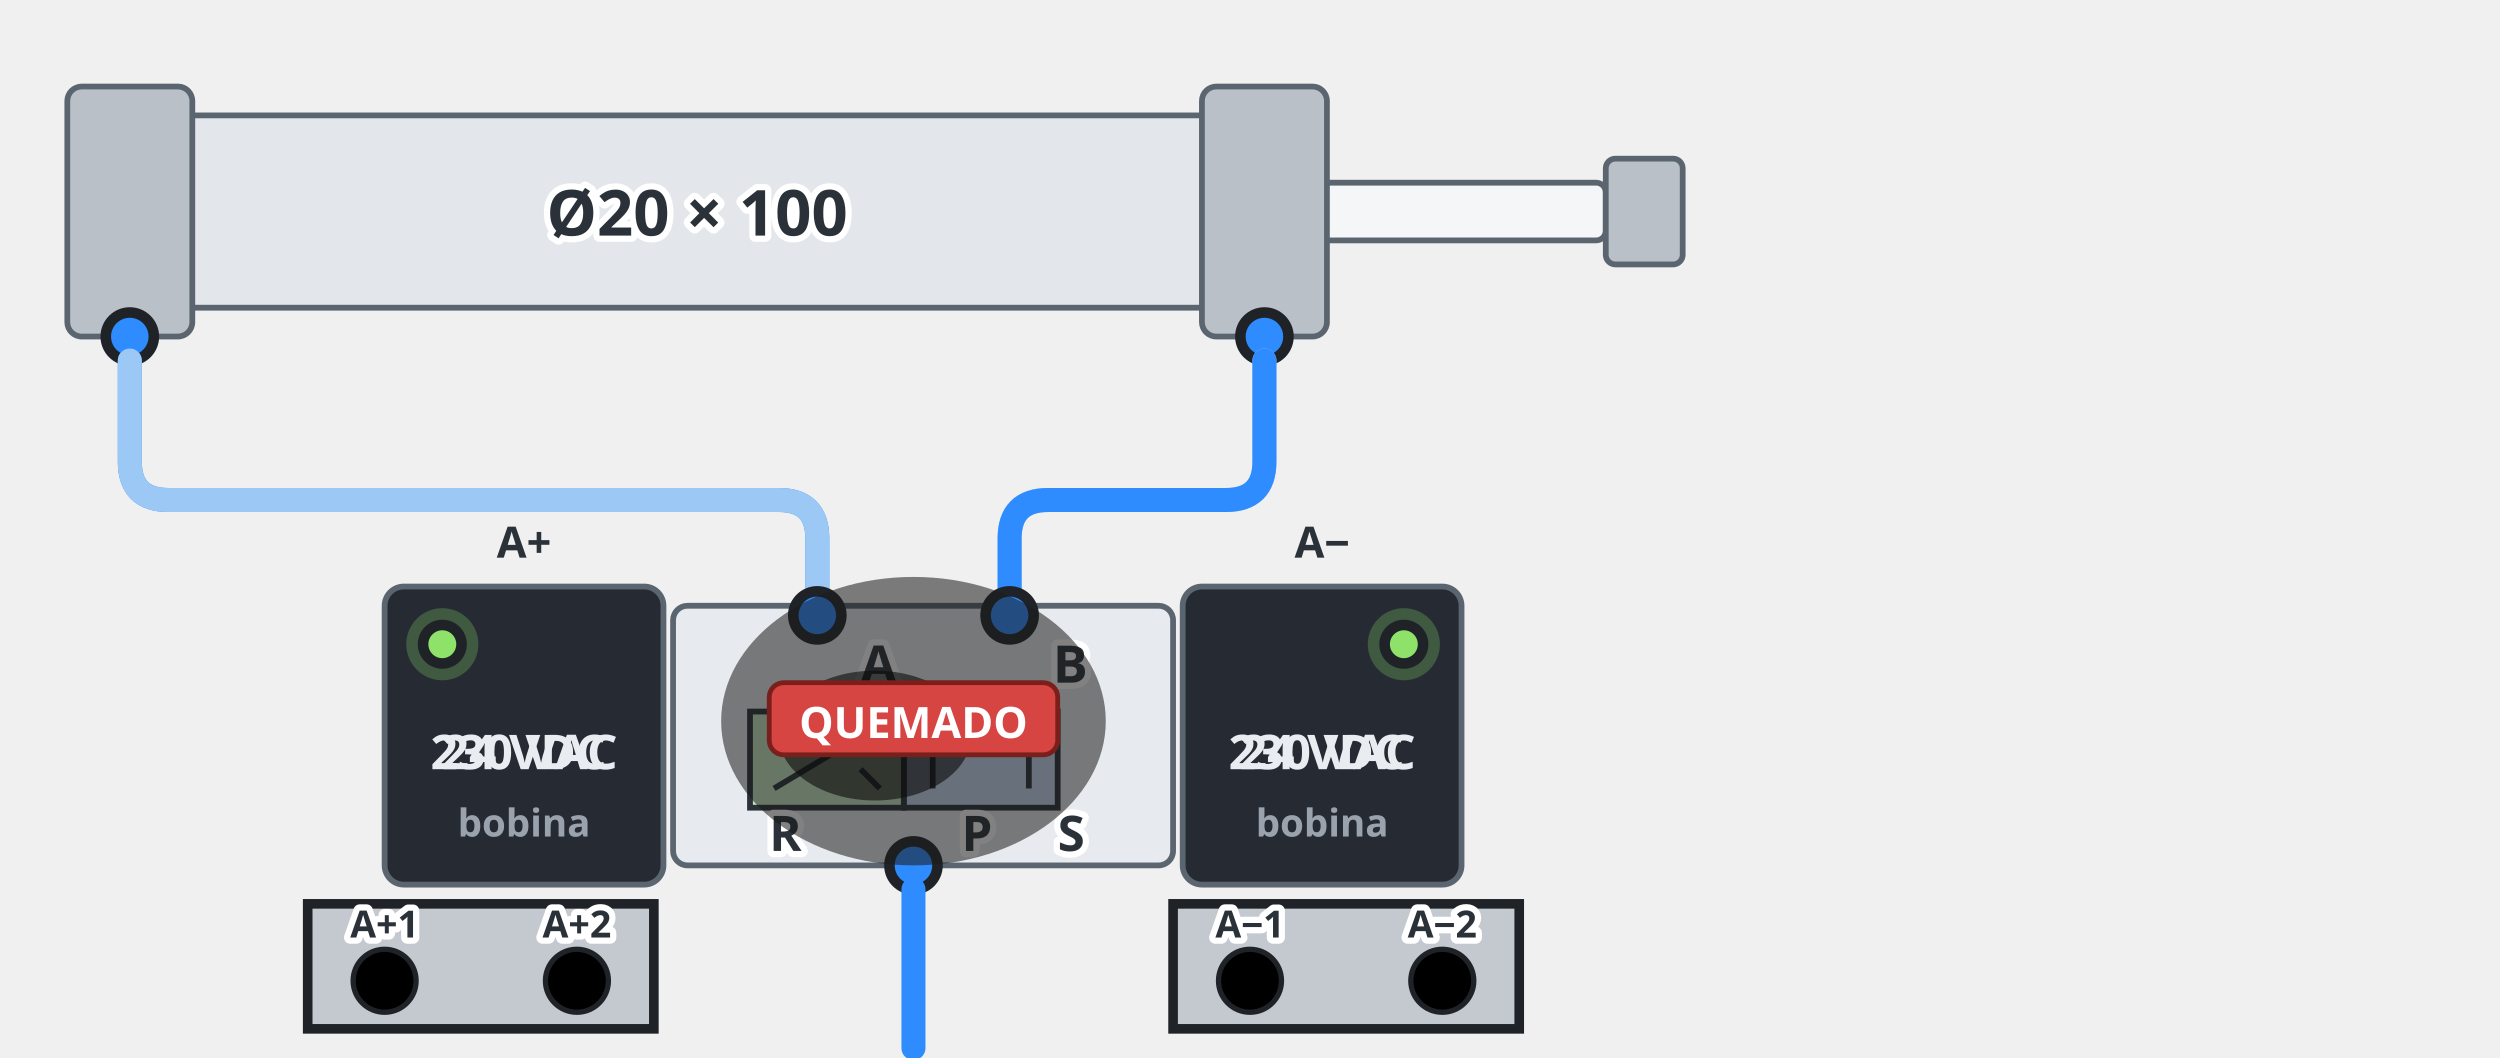
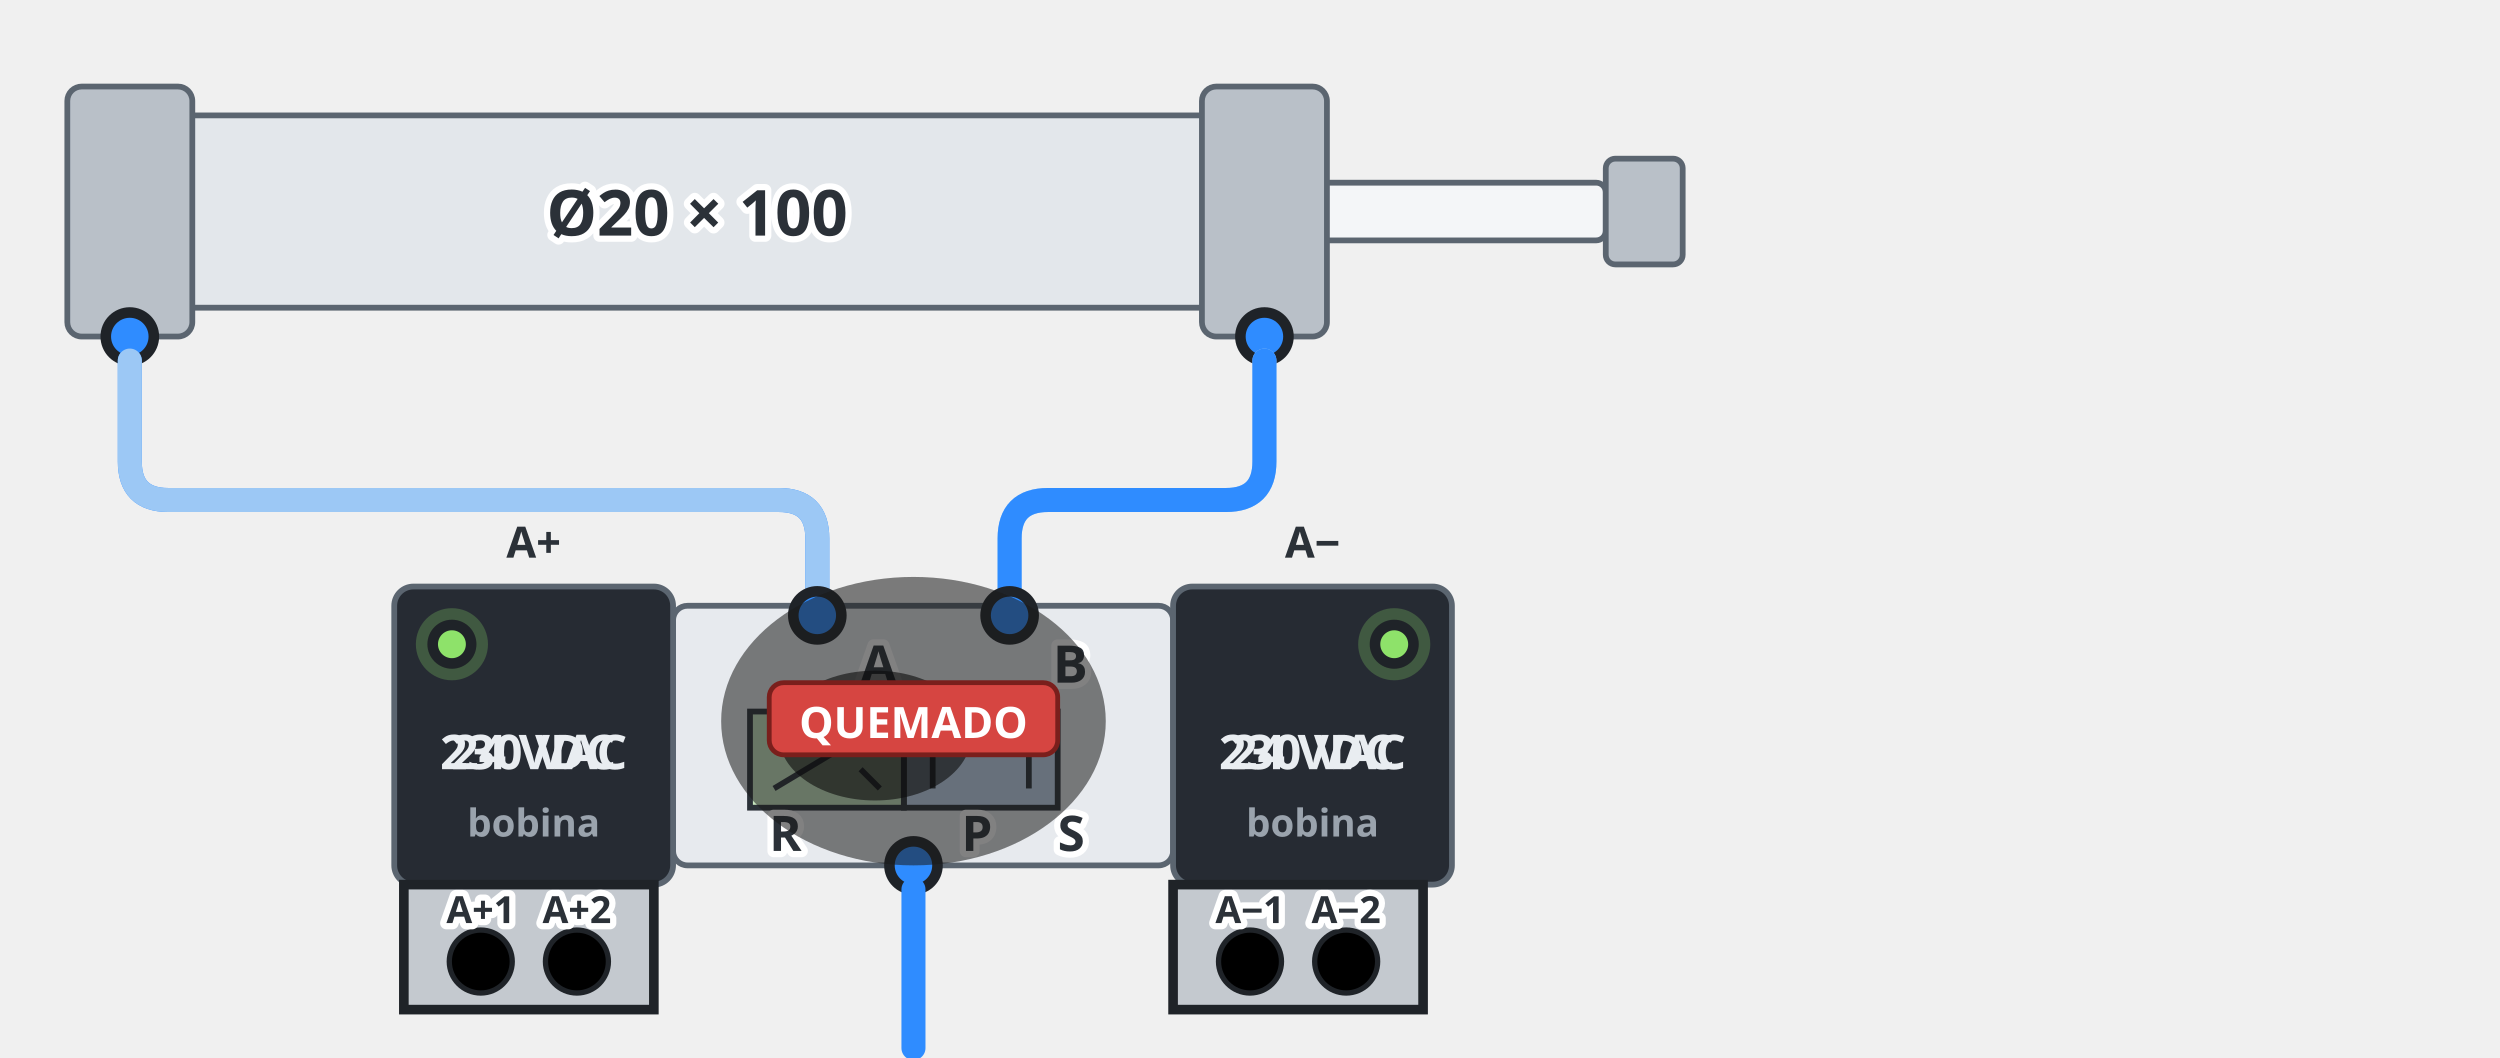
<svg xmlns="http://www.w3.org/2000/svg" viewBox="0 0 520 220" width="520" height="220" font-family="Segoe UI,Noto Sans,Arial,sans-serif">
  <defs>
    <pattern id="jwc-hys" width="5" height="5" patternUnits="userSpaceOnUse" patternTransform="rotate(45)">
      <rect width="5" height="5" fill="#f0a020" fill-opacity=".18" />
      <line x1="0" y1="0" x2="0" y2="5" stroke="#f0a020" stroke-width="1.4" />
    </pattern>
  </defs>
  <g data-translate="out.position:0:1:x:140">
    <rect x="90" y="38" width="244" height="12" rx="2" fill="#f4f6f8" stroke="#5b6570" stroke-width="1.2" />
    <rect x="334" y="33" width="16" height="22" rx="2" fill="#b9c0c8" stroke="#5b6570" stroke-width="1.2" />
  </g>
  <rect x="20" y="24" width="250" height="40" rx="4" fill="#e3e7eb" stroke="#5b6570" stroke-width="1.2" />
  <rect x="14" y="18" width="26" height="52" rx="3" fill="#b9c0c8" stroke="#5b6570" stroke-width="1.2" />
  <rect x="250" y="18" width="26" height="52" rx="3" fill="#b9c0c8" stroke="#5b6570" stroke-width="1.2" />
  <text x="145" y="49" font-size="13.2" font-weight="800" fill="#2b3138" text-anchor="middle" stroke="#ffffff" stroke-width="2.6" paint-order="stroke" stroke-linejoin="round">Ø20 × 100</text>
  <circle cx="27" cy="70" r="5" fill="#2f8cff" stroke="#1f2328" stroke-width="2.2" />
  <circle cx="263" cy="70" r="5" fill="#2f8cff" stroke="#1f2328" stroke-width="2.2" />
  <g data-show="out.spoolA">
    <path d="M27 75 V96 Q27 104 35 104 H162 Q170 104 170 112 V126" fill="none" stroke="#2f8cff" stroke-width="5" stroke-linecap="round" />
    <path d="M263 75 V96 Q263 104 255 104 H218 Q210 104 210 112 V126" fill="none" stroke="#9cc8f5" stroke-width="5" stroke-linecap="round" />
  </g>
  <g data-show="!out.spoolA">
    <path d="M27 75 V96 Q27 104 35 104 H162 Q170 104 170 112 V126" fill="none" stroke="#9cc8f5" stroke-width="5" stroke-linecap="round" />
    <path d="M263 75 V96 Q263 104 255 104 H218 Q210 104 210 112 V126" fill="none" stroke="#2f8cff" stroke-width="5" stroke-linecap="round" />
  </g>
  <rect x="140" y="126" width="104" height="54" rx="3" fill="#e7eaee" stroke="#5b6570" stroke-width="1.2" />
  <circle cx="170" cy="128" r="5" fill="#2f8cff" stroke="#1f2328" stroke-width="2.2" />
  <text x="179" y="142" font-size="10.8" font-weight="800" fill="#2b3138" text-anchor="600" stroke="#ffffff" stroke-width="2.6" paint-order="stroke" stroke-linejoin="round">A</text>
  <circle cx="210" cy="128" r="5" fill="#2f8cff" stroke="#1f2328" stroke-width="2.2" />
  <text x="219" y="142" font-size="10.8" font-weight="800" fill="#2b3138" text-anchor="600" stroke="#ffffff" stroke-width="2.6" paint-order="stroke" stroke-linejoin="round">B</text>
  <rect x="156" y="148" width="32" height="20" fill="#8ee26a" stroke="none" stroke-width="0" opacity=".35" data-show="out.spoolA" />
  <rect x="188" y="148" width="32" height="20" fill="#9cc8f5" stroke="none" stroke-width="0" opacity=".45" data-show="!out.spoolA" />
  <g stroke="#2b3138" stroke-width="1.2" fill="none">
    <rect x="156" y="148" width="32" height="20" />
    <rect x="188" y="148" width="32" height="20" />
  </g>
  <path d="M161 164 l20 -12 M176 152 h5 v4 M183 164 l-4 -4" fill="none" stroke="#2b3138" stroke-width="1.2" />
  <path d="M194 152 v12 M214 164 v-12 M211 155 l3 -3 l3 3" fill="none" stroke="#2b3138" stroke-width="1.2" />
  <text x="160" y="177" font-size="10.2" font-weight="800" fill="#2b3138" text-anchor="600" stroke="#ffffff" stroke-width="2.6" paint-order="stroke" stroke-linejoin="round">R</text>
  <text x="200" y="177" font-size="10.2" font-weight="800" fill="#2b3138" text-anchor="600" stroke="#ffffff" stroke-width="2.6" paint-order="stroke" stroke-linejoin="round">P</text>
  <text x="220" y="177" font-size="10.2" font-weight="800" fill="#2b3138" text-anchor="600" stroke="#ffffff" stroke-width="2.6" paint-order="stroke" stroke-linejoin="round">S</text>
  <circle cx="190" cy="180" r="5" fill="#2f8cff" stroke="#1f2328" stroke-width="2.2" />
  <path d="M190 185 V218" fill="none" stroke="#2f8cff" stroke-width="5" stroke-linecap="round" />
-   <rect x="80" y="122" width="58" height="62" rx="4" fill="#262b33" stroke="#5b6570" stroke-width="1.2" />
-   <circle cx="92" cy="134" r="4" fill="#4a5058" stroke="#1f2328" stroke-width="2.2" />
+   <rect x="82" y="122" width="58" height="62" rx="4" fill="#262b33" stroke="#5b6570" stroke-width="1.2" />
+   <circle cx="94" cy="134" r="4" fill="#4a5058" stroke="#1f2328" stroke-width="2.2" />
  <g data-show="out.coilPlus">
-     <circle cx="92" cy="134" r="7.5" fill="#8ee26a" stroke="none" stroke-width="0" opacity=".25" />
-     <circle cx="92" cy="134" r="4" fill="#8ee26a" stroke="#1f2328" stroke-width="2.2" />
+     <circle cx="94" cy="134" r="7.5" fill="#8ee26a" stroke="none" stroke-width="0" opacity=".25" />
+     <circle cx="94" cy="134" r="4" fill="#8ee26a" stroke="#1f2328" stroke-width="2.2" />
  </g>
  <g data-show="param.coil=24VDC">
-     <text x="109" y="160" font-size="10" font-weight="700" fill="#e9edf1" text-anchor="middle">24 VDC</text>
+     <text x="111" y="160" font-size="10" font-weight="700" fill="#e9edf1" text-anchor="middle">24 VDC</text>
  </g>
  <g data-show="param.coil=230VAC">
-     <text x="109" y="160" font-size="10" font-weight="700" fill="#e9edf1" text-anchor="middle">230 VAC</text>
+     <text x="111" y="160" font-size="10" font-weight="700" fill="#e9edf1" text-anchor="middle">230 VAC</text>
  </g>
-   <text x="109" y="174" font-size="8" font-weight="600" fill="#9aa3ad" text-anchor="middle">bobina</text>
-   <text x="109" y="116" font-size="9" font-weight="800" fill="#2b3138" text-anchor="middle">A+</text>
-   <rect x="246" y="122" width="58" height="62" rx="4" fill="#262b33" stroke="#5b6570" stroke-width="1.2" />
-   <circle cx="292" cy="134" r="4" fill="#4a5058" stroke="#1f2328" stroke-width="2.2" />
+   <text x="111" y="174" font-size="8" font-weight="600" fill="#9aa3ad" text-anchor="middle">bobina</text>
+   <text x="111" y="116" font-size="9" font-weight="800" fill="#2b3138" text-anchor="middle">A+</text>
+   <rect x="244" y="122" width="58" height="62" rx="4" fill="#262b33" stroke="#5b6570" stroke-width="1.2" />
+   <circle cx="290" cy="134" r="4" fill="#4a5058" stroke="#1f2328" stroke-width="2.2" />
  <g data-show="out.coilMinus">
-     <circle cx="292" cy="134" r="7.5" fill="#8ee26a" stroke="none" stroke-width="0" opacity=".25" />
-     <circle cx="292" cy="134" r="4" fill="#8ee26a" stroke="#1f2328" stroke-width="2.2" />
+     <circle cx="290" cy="134" r="7.5" fill="#8ee26a" stroke="none" stroke-width="0" opacity=".25" />
+     <circle cx="290" cy="134" r="4" fill="#8ee26a" stroke="#1f2328" stroke-width="2.2" />
  </g>
  <g data-show="param.coil=24VDC">
-     <text x="275" y="160" font-size="10" font-weight="700" fill="#e9edf1" text-anchor="middle">24 VDC</text>
+     <text x="273" y="160" font-size="10" font-weight="700" fill="#e9edf1" text-anchor="middle">24 VDC</text>
  </g>
  <g data-show="param.coil=230VAC">
-     <text x="275" y="160" font-size="10" font-weight="700" fill="#e9edf1" text-anchor="middle">230 VAC</text>
+     <text x="273" y="160" font-size="10" font-weight="700" fill="#e9edf1" text-anchor="middle">230 VAC</text>
  </g>
-   <text x="275" y="174" font-size="8" font-weight="600" fill="#9aa3ad" text-anchor="middle">bobina</text>
-   <text x="275" y="116" font-size="9" font-weight="800" fill="#2b3138" text-anchor="middle">A−</text>
-   <rect x="64" y="188" width="72" height="26" fill="#c4c9cf" stroke="#1f2328" stroke-width="2" />
-   <circle cx="80" cy="204" r="6.0" fill="#fbfbfc" stroke="#1f2328" stroke-width="2.2" />
-   <circle cx="80" cy="204" r="3.2" fill="none" stroke="#a3aab2" stroke-width="1.1" />
-   <path d="M76.7 204h6.6 M80 200.7v6.6" fill="none" stroke="#2a2e33" stroke-width="2.4" stroke-linecap="round" />
-   <circle class="jw-term" data-term="A+1" cx="80" cy="204" r="6" />
-   <text x="80" y="195" font-size="7.8" font-weight="800" fill="#2b3138" text-anchor="middle" stroke="#ffffff" stroke-width="2.6" paint-order="stroke" stroke-linejoin="round">A+1</text>
-   <circle cx="120" cy="204" r="6.0" fill="#fbfbfc" stroke="#1f2328" stroke-width="2.2" />
-   <circle cx="120" cy="204" r="3.2" fill="none" stroke="#a3aab2" stroke-width="1.1" />
-   <path d="M116.7 204h6.6 M120 200.7v6.6" fill="none" stroke="#2a2e33" stroke-width="2.4" stroke-linecap="round" />
-   <circle class="jw-term" data-term="A+2" cx="120" cy="204" r="6" />
-   <text x="120" y="195" font-size="7.8" font-weight="800" fill="#2b3138" text-anchor="middle" stroke="#ffffff" stroke-width="2.6" paint-order="stroke" stroke-linejoin="round">A+2</text>
-   <rect x="244" y="188" width="72" height="26" fill="#c4c9cf" stroke="#1f2328" stroke-width="2" />
-   <circle cx="260" cy="204" r="6.0" fill="#fbfbfc" stroke="#1f2328" stroke-width="2.2" />
-   <circle cx="260" cy="204" r="3.2" fill="none" stroke="#a3aab2" stroke-width="1.1" />
-   <path d="M256.7 204h6.6 M260 200.7v6.6" fill="none" stroke="#2a2e33" stroke-width="2.4" stroke-linecap="round" />
-   <circle class="jw-term" data-term="A-1" cx="260" cy="204" r="6" />
-   <text x="260" y="195" font-size="7.8" font-weight="800" fill="#2b3138" text-anchor="middle" stroke="#ffffff" stroke-width="2.6" paint-order="stroke" stroke-linejoin="round">A−1</text>
-   <circle cx="300" cy="204" r="6.0" fill="#fbfbfc" stroke="#1f2328" stroke-width="2.2" />
-   <circle cx="300" cy="204" r="3.2" fill="none" stroke="#a3aab2" stroke-width="1.1" />
-   <path d="M296.7 204h6.6 M300 200.7v6.6" fill="none" stroke="#2a2e33" stroke-width="2.4" stroke-linecap="round" />
-   <circle class="jw-term" data-term="A-2" cx="300" cy="204" r="6" />
-   <text x="300" y="195" font-size="7.8" font-weight="800" fill="#2b3138" text-anchor="middle" stroke="#ffffff" stroke-width="2.6" paint-order="stroke" stroke-linejoin="round">A−2</text>
+   <text x="273" y="174" font-size="8" font-weight="600" fill="#9aa3ad" text-anchor="middle">bobina</text>
+   <text x="273" y="116" font-size="9" font-weight="800" fill="#2b3138" text-anchor="middle">A−</text>
+   <rect x="84" y="184" width="52" height="26" fill="#c4c9cf" stroke="#1f2328" stroke-width="2" />
+   <circle cx="100" cy="200" r="6.0" fill="#fbfbfc" stroke="#1f2328" stroke-width="2.2" />
+   <circle cx="100" cy="200" r="3.2" fill="none" stroke="#a3aab2" stroke-width="1.1" />
+   <path d="M96.7 200h6.6 M100 196.7v6.6" fill="none" stroke="#2a2e33" stroke-width="2.4" stroke-linecap="round" />
+   <circle class="jw-term" data-term="A+1" cx="100" cy="200" r="6" />
+   <text x="100" y="192" font-size="7.8" font-weight="800" fill="#2b3138" text-anchor="middle" stroke="#ffffff" stroke-width="2.6" paint-order="stroke" stroke-linejoin="round">A+1</text>
+   <circle cx="120" cy="200" r="6.0" fill="#fbfbfc" stroke="#1f2328" stroke-width="2.2" />
+   <circle cx="120" cy="200" r="3.2" fill="none" stroke="#a3aab2" stroke-width="1.1" />
+   <path d="M116.7 200h6.6 M120 196.7v6.6" fill="none" stroke="#2a2e33" stroke-width="2.4" stroke-linecap="round" />
+   <circle class="jw-term" data-term="A+2" cx="120" cy="200" r="6" />
+   <text x="120" y="192" font-size="7.8" font-weight="800" fill="#2b3138" text-anchor="middle" stroke="#ffffff" stroke-width="2.6" paint-order="stroke" stroke-linejoin="round">A+2</text>
+   <rect x="244" y="184" width="52" height="26" fill="#c4c9cf" stroke="#1f2328" stroke-width="2" />
+   <circle cx="260" cy="200" r="6.0" fill="#fbfbfc" stroke="#1f2328" stroke-width="2.2" />
+   <circle cx="260" cy="200" r="3.2" fill="none" stroke="#a3aab2" stroke-width="1.1" />
+   <path d="M256.7 200h6.6 M260 196.7v6.6" fill="none" stroke="#2a2e33" stroke-width="2.4" stroke-linecap="round" />
+   <circle class="jw-term" data-term="A-1" cx="260" cy="200" r="6" />
+   <text x="260" y="192" font-size="7.8" font-weight="800" fill="#2b3138" text-anchor="middle" stroke="#ffffff" stroke-width="2.6" paint-order="stroke" stroke-linejoin="round">A−1</text>
+   <circle cx="280" cy="200" r="6.0" fill="#fbfbfc" stroke="#1f2328" stroke-width="2.2" />
+   <circle cx="280" cy="200" r="3.2" fill="none" stroke="#a3aab2" stroke-width="1.1" />
+   <path d="M276.7 200h6.6 M280 196.7v6.6" fill="none" stroke="#2a2e33" stroke-width="2.4" stroke-linecap="round" />
+   <circle class="jw-term" data-term="A-2" cx="280" cy="200" r="6" />
+   <text x="280" y="192" font-size="7.8" font-weight="800" fill="#2b3138" text-anchor="middle" stroke="#ffffff" stroke-width="2.6" paint-order="stroke" stroke-linejoin="round">A−2</text>
  <g data-show="damaged">
    <ellipse cx="190" cy="150" rx="40" ry="30" fill="#1a1a1a" opacity=".55" />
    <ellipse cx="182.0" cy="153.0" rx="20.0" ry="13.5" fill="#0b0b0b" opacity=".6" />
    <rect x="160" y="142" width="60" height="15" rx="3" fill="#d64541" stroke="#7a1f1c" stroke-width="1" />
    <text x="190" y="153.5" font-size="9" font-weight="800" fill="#fff" text-anchor="middle">QUEMADO</text>
  </g>
</svg>
